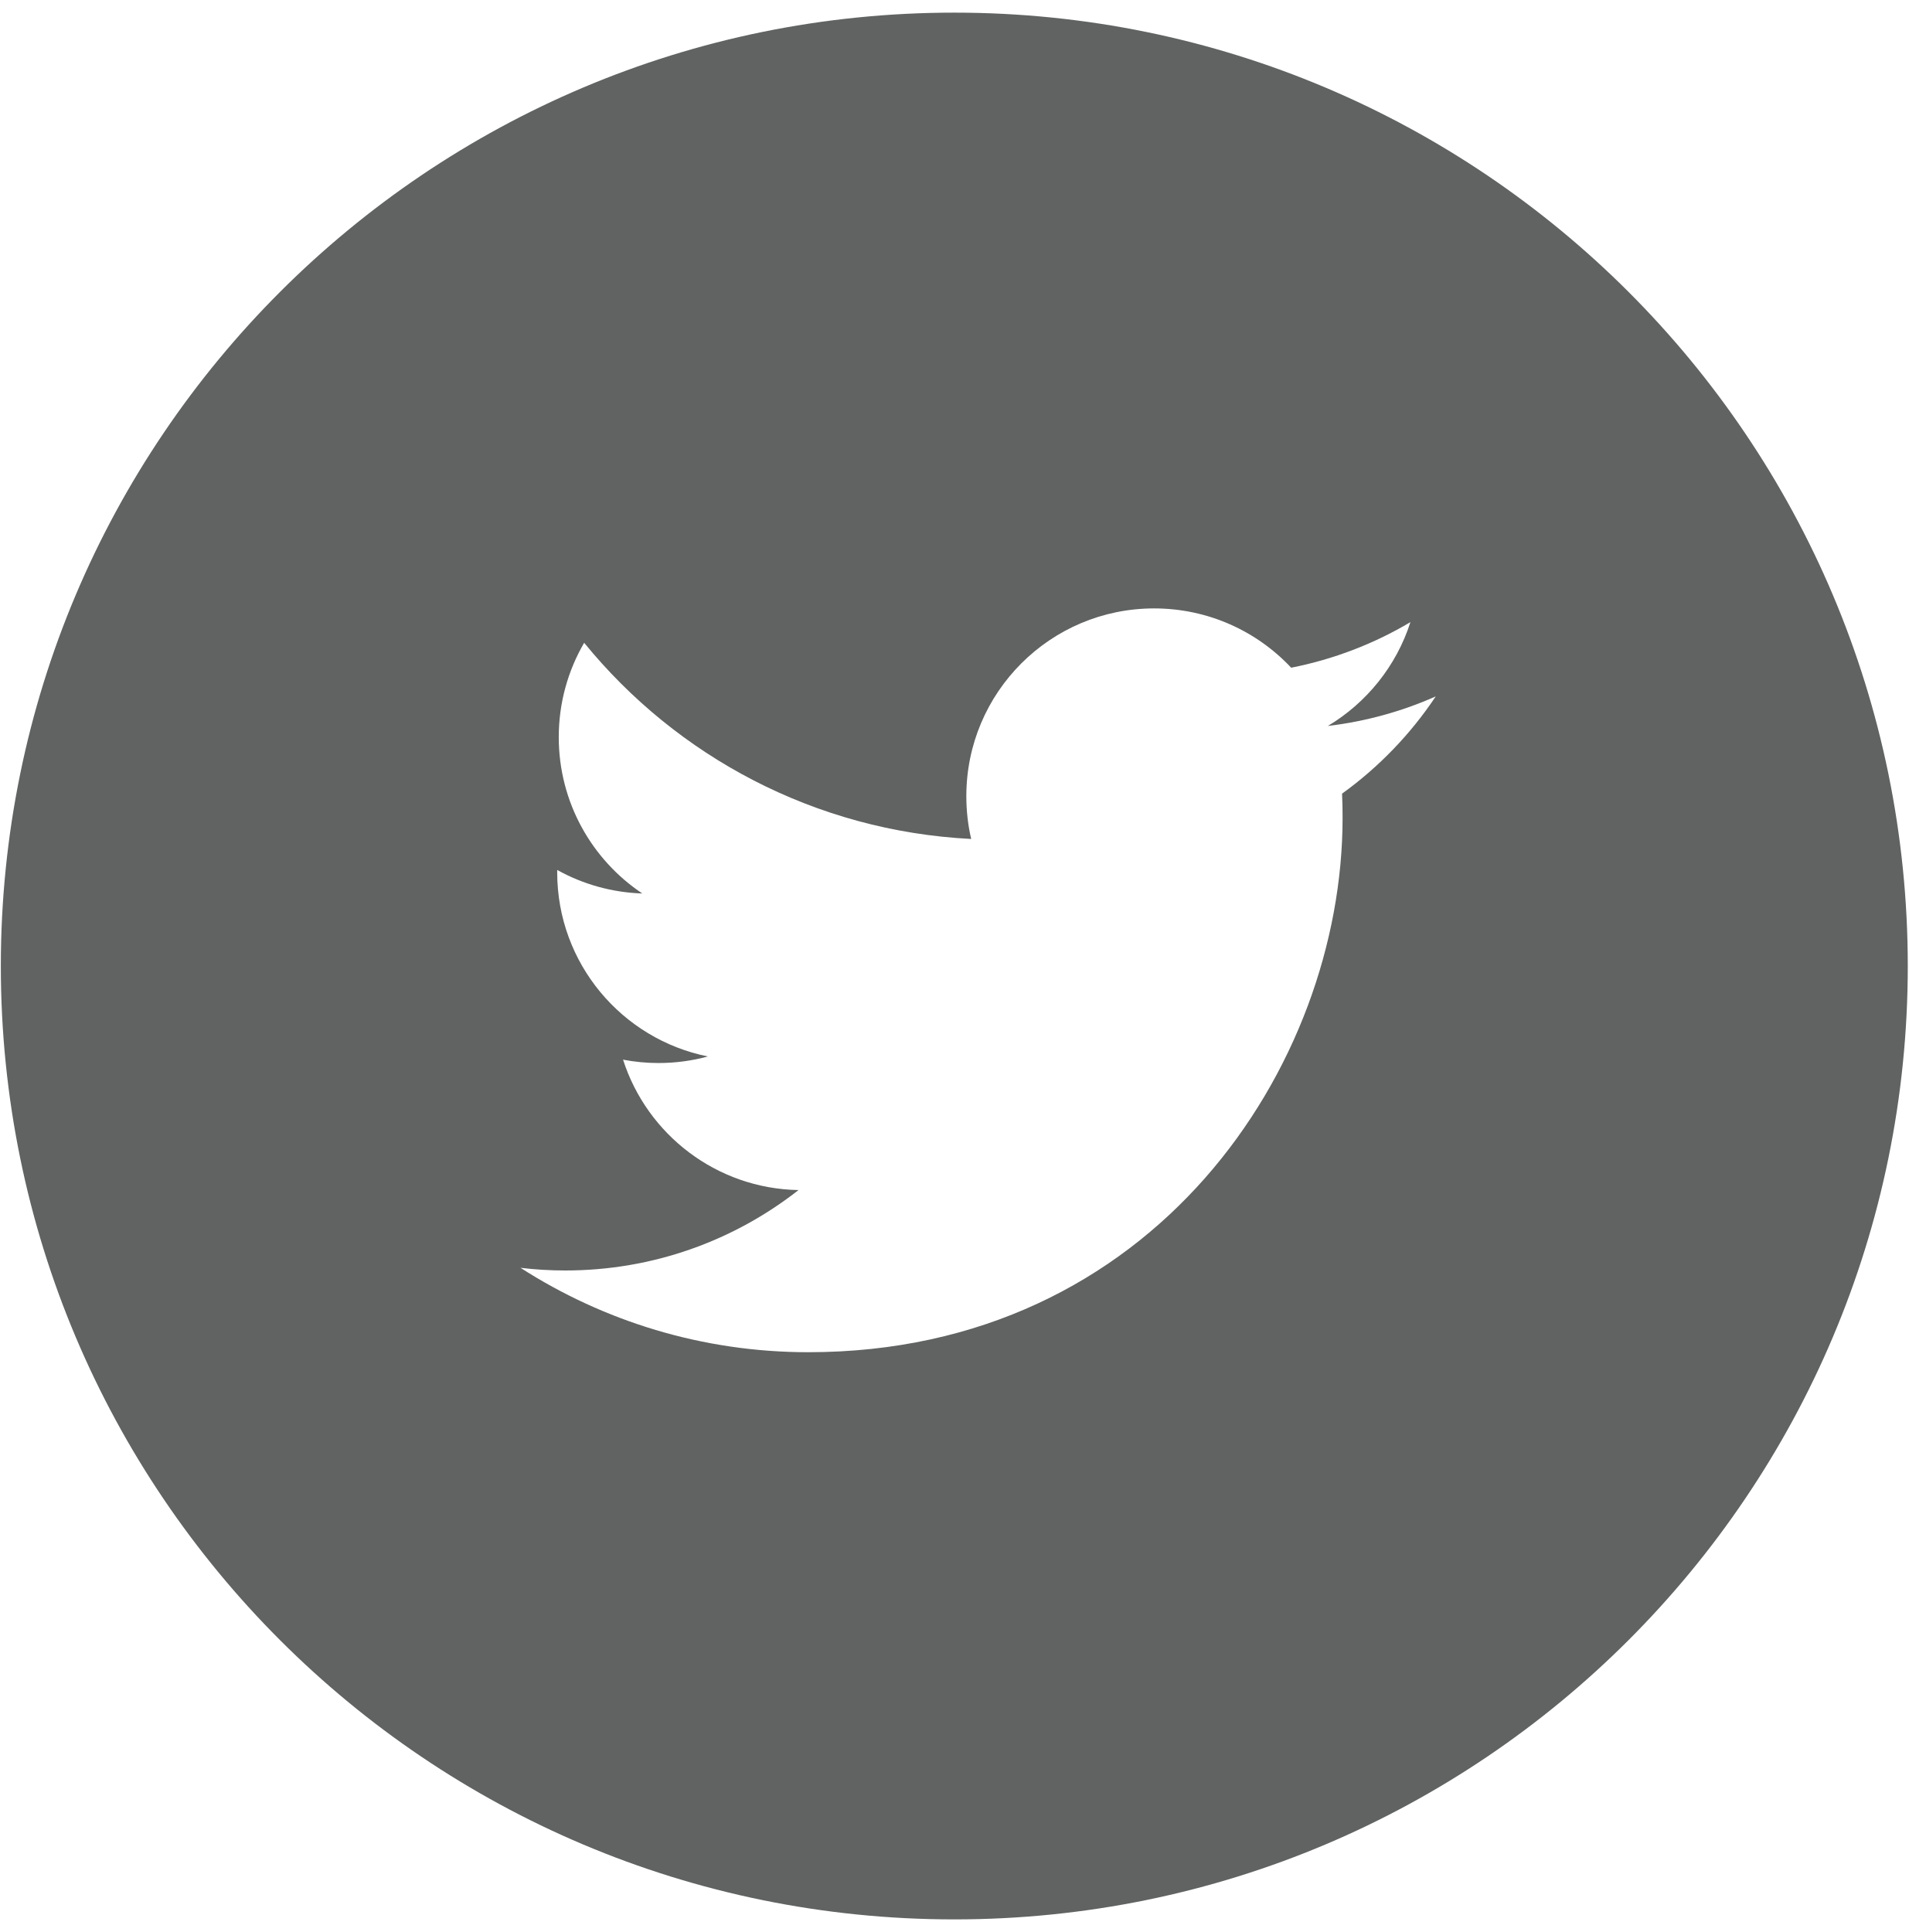
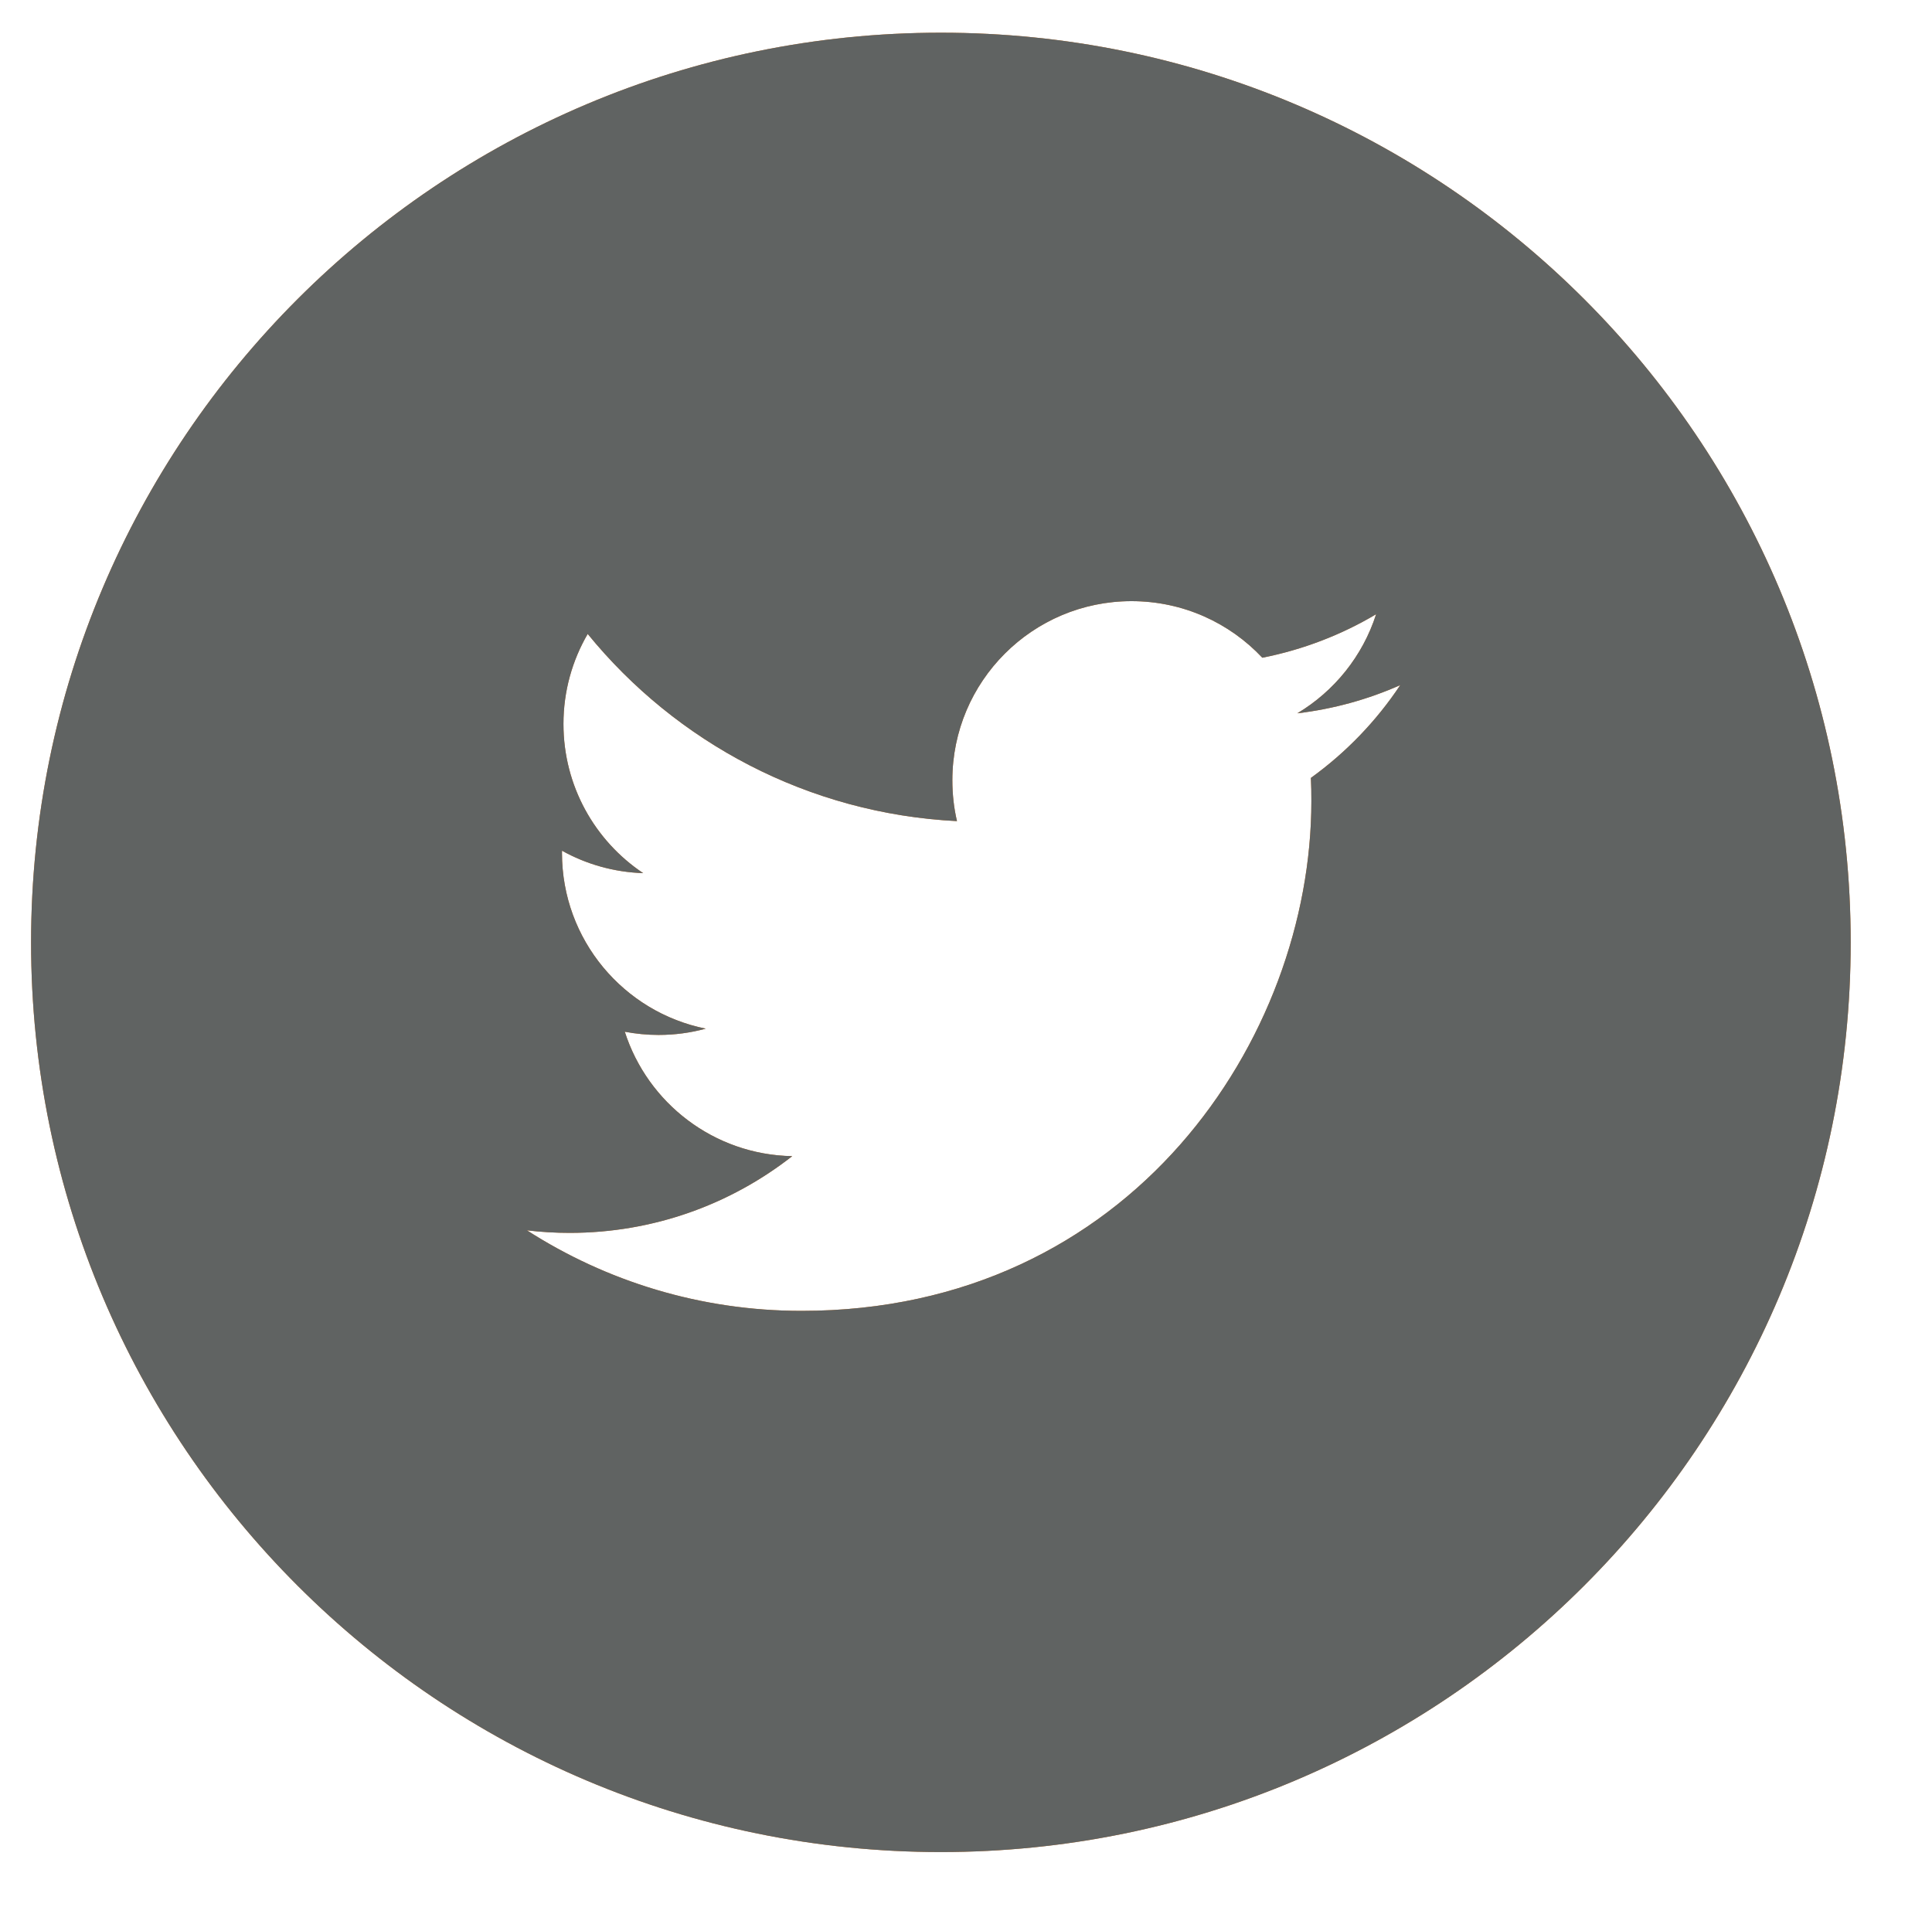
- <svg xmlns="http://www.w3.org/2000/svg" version="1.1" id="Layer_1" x="0px" y="0px" viewBox="0 0 55.132 55.812" enable-background="new 0 0 55.132 55.812" xml:space="preserve">
+ <svg xmlns="http://www.w3.org/2000/svg" version="1.1" id="Layer_1" x="0px" y="0px" viewBox="0 0 115 113.5" enable-background="new 0 0 115 113.5" xml:space="preserve">
  <g>
    <g>
-       <polygon fill="#35A56B" points="104.189,11.807 99.679,8.74 91.962,16.459 116.412,16.459 108.673,8.719   " />
-       <polygon fill="#35A56B" points="117.785,15.086 117.785,2.447 110.299,7.599   " />
-       <polygon fill="#35A56B" points="90.587,2.557 90.587,15.086 98.042,7.627   " />
-       <polygon fill="#35A56B" points="90.587,0.212 104.183,9.452 117.744,0.115 117.785,0.175 117.785,-2.97 90.587,-2.97   " />
-       <path fill="#35A56B" d="M104.185-20.459c-15.024,0-27.203,12.179-27.203,27.203s12.18,27.204,27.204,27.204    c15.025,0,27.204-12.18,27.204-27.204S119.21-20.459,104.185-20.459z M119.728,16.459c0,1.072-0.872,1.942-1.943,1.942H90.587    c-1.073,0-1.944-0.87-1.944-1.942V-2.97c0-1.072,0.871-1.943,1.944-1.943h27.198c1.071,0,1.943,0.871,1.943,1.943V16.459z" />
+       <polygon fill="#35A56B" points="464.172,76.445 455.303,70.415 440.129,85.593 488.206,85.593 472.988,70.373   " />
+       <polygon fill="#35A56B" points="490.906,82.893 490.906,58.04 476.186,68.171   " />
+       <polygon fill="#35A56B" points="437.426,58.257 437.426,82.893 452.085,68.226   " />
+       <polygon fill="#35A56B" points="437.426,53.646 464.16,71.815 490.825,53.455 490.906,53.573 490.906,47.389 437.426,47.389   " />
+       <path fill="#35A56B" d="M464.164,13c-29.542,0-53.49,23.948-53.49,53.49s23.95,53.492,53.492,53.492    c29.544,0,53.492-23.95,53.492-53.492S493.708,13,464.164,13z M494.726,85.593c0,2.108-1.715,3.819-3.821,3.819h-53.48    c-2.11,0-3.823-1.711-3.823-3.819V47.389c0-2.108,1.713-3.821,3.823-3.821h53.48c2.106,0,3.821,1.713,3.821,3.821V85.593z" />
    </g>
  </g>
  <g>
    <g>
-       <polygon fill="#606362" points="104.194,11.813 99.683,8.745 91.964,16.466 116.419,16.466 108.679,8.724   " />
-       <polygon fill="#606362" points="117.792,15.093 117.792,2.452 110.305,7.604   " />
-       <polygon fill="#606362" points="90.59,2.561 90.59,15.093 98.046,7.633   " />
-       <polygon fill="#606362" points="90.59,0.216 104.188,9.458 117.751,0.119 117.792,0.178 117.792,-2.966 90.59,-2.966   " />
-       <path fill="#606362" d="M104.19-20.459c-15.027,0-27.208,12.181-27.208,27.208s12.182,27.209,27.209,27.209    c15.028,0,27.209-12.182,27.209-27.209S119.218-20.459,104.19-20.459z M119.736,16.466c0,1.072-0.873,1.943-1.943,1.943H90.59    c-1.073,0-1.944-0.871-1.944-1.943V-2.966c0-1.072,0.872-1.943,1.944-1.943h27.203c1.071,0,1.943,0.872,1.943,1.943V16.466z" />
+       <polygon fill="#606362" points="464.181,76.457 455.311,70.424 440.133,85.606 488.22,85.606 473,70.383   " />
+       <polygon fill="#606362" points="490.919,82.907 490.919,58.05 476.198,68.181   " />
+       <polygon fill="#606362" points="437.432,58.265 437.432,82.907 452.092,68.238   " />
+       <polygon fill="#606362" points="437.432,53.654 464.17,71.826 490.839,53.463 490.919,53.579 490.919,47.397 437.432,47.397   " />
+       <path fill="#606362" d="M464.173,13c-29.548,0-53.5,23.952-53.5,53.5s23.954,53.502,53.502,53.502    c29.55,0,53.502-23.954,53.502-53.502S493.723,13,464.173,13z M494.742,85.606c0,2.108-1.717,3.821-3.821,3.821h-53.49    c-2.11,0-3.823-1.713-3.823-3.821V47.397c0-2.108,1.715-3.821,3.823-3.821h53.49c2.106,0,3.821,1.715,3.821,3.821V85.606z" />
    </g>
  </g>
  <g>
-     <path fill="#044D78" d="M104.547,37.247c-15.224,0-27.565,12.341-27.565,27.566s12.342,27.565,27.566,27.565   s27.565-12.34,27.565-27.565C132.113,49.588,119.772,37.247,104.547,37.247z M111.077,56.295h-4.145   c-0.491,0-1.037,0.644-1.037,1.506v2.993h5.181v4.266h-5.181v12.81h-4.893V65.06h-4.435v-4.266h4.435v-2.511   c0-3.6,2.5-6.528,5.928-6.528h4.146L111.077,56.295L111.077,56.295z" />
+     <path fill="#044D78" d="M464.875,126.468c-29.935,0-54.202,24.266-54.202,54.204s24.268,54.202,54.204,54.202   c29.935,0,54.202-24.264,54.202-54.202S494.813,126.468,464.875,126.468z M477.716,163.923h-8.15c-0.965,0-2.039,1.266-2.039,2.961   v5.885h10.188v8.388h-10.188v25.189h-9.621v-25.189h-8.721v-8.388h8.721v-4.937c0-7.079,4.916-12.836,11.656-12.836h8.152   L477.716,163.923L477.716,163.923z" />
  </g>
  <g>
-     <path fill="#606362" d="M110.298,40.341c-15.224,0-27.565,12.341-27.565,27.566s12.342,27.565,27.566,27.565   s27.565-12.34,27.565-27.565S125.523,40.341,110.298,40.341z M116.828,59.389h-4.145c-0.491,0-1.037,0.644-1.037,1.506v2.993h5.181   v4.266h-5.181v12.81h-4.893v-12.81h-4.435v-4.266h4.435v-2.511c0-3.6,2.5-6.528,5.928-6.528h4.146L116.828,59.389L116.828,59.389z" />
-   </g>
-   <g display="none">
-     <path display="inline" fill="#D77A27" d="M27.565,0.365c-15.212,0-27.541,12.331-27.541,27.542s12.329,27.541,27.541,27.541   c15.21,0,27.542-12.33,27.542-27.541S42.777,0.365,27.565,0.365z M38.766,22.927c0.012,0.233,0.015,0.466,0.015,0.703   c0,7.167-5.456,15.433-15.433,15.433c-3.063,0-5.914-0.898-8.313-2.438c0.423,0.051,0.854,0.077,1.293,0.077   c2.542,0,4.88-0.867,6.738-2.323c-2.374-0.042-4.378-1.611-5.069-3.767c0.333,0.063,0.672,0.097,1.021,0.097   c0.494,0,0.973-0.065,1.429-0.19c-2.481-0.498-4.352-2.689-4.352-5.319c0-0.023,0-0.045,0.001-0.068   c0.731,0.407,1.568,0.65,2.457,0.679c-1.457-0.974-2.413-2.634-2.413-4.516c0-0.993,0.267-1.924,0.734-2.726   c2.674,3.282,6.672,5.44,11.179,5.667c-0.093-0.397-0.14-0.812-0.14-1.237c0-2.995,2.429-5.423,5.424-5.423   c1.561,0,2.97,0.658,3.959,1.713c1.236-0.244,2.397-0.694,3.445-1.317c-0.406,1.267-1.266,2.33-2.385,3   c1.097-0.131,2.143-0.422,3.116-0.854C40.747,21.207,39.827,22.162,38.766,22.927z" />
+     <path fill="#606362" d="M476.184,132.552c-29.935,0-54.202,24.266-54.202,54.204s24.268,54.202,54.204,54.202   c29.935,0,54.202-24.264,54.202-54.202S506.121,132.552,476.184,132.552z M489.024,170.007h-8.15c-0.965,0-2.039,1.266-2.039,2.961   v5.885h10.188v8.388h-10.188v25.189h-9.621v-25.189h-8.721v-8.388h8.721v-4.937c0-7.079,4.916-12.836,11.656-12.836h8.152   L489.024,170.007L489.024,170.007z" />
  </g>
  <g>
-     <path fill="#606362" d="M27.565,0.365c-15.212,0-27.541,12.331-27.541,27.542s12.329,27.541,27.541,27.541   c15.21,0,27.542-12.33,27.542-27.541S42.777,0.365,27.565,0.365z M38.766,22.927c0.012,0.233,0.015,0.466,0.015,0.703   c0,7.167-5.456,15.433-15.433,15.433c-3.063,0-5.914-0.898-8.313-2.438c0.423,0.051,0.854,0.077,1.293,0.077   c2.542,0,4.88-0.867,6.738-2.323c-2.374-0.042-4.378-1.611-5.069-3.767c0.333,0.063,0.672,0.097,1.021,0.097   c0.494,0,0.973-0.065,1.429-0.19c-2.481-0.498-4.352-2.689-4.352-5.319c0-0.023,0-0.045,0.001-0.068   c0.731,0.407,1.568,0.65,2.457,0.679c-1.457-0.974-2.413-2.634-2.413-4.516c0-0.993,0.267-1.924,0.734-2.726   c2.674,3.282,6.672,5.44,11.179,5.667c-0.093-0.397-0.14-0.812-0.14-1.237c0-2.995,2.429-5.423,5.424-5.423   c1.561,0,2.97,0.658,3.959,1.713c1.236-0.244,2.397-0.694,3.445-1.317c-0.406,1.267-1.266,2.33-2.385,3   c1.097-0.131,2.143-0.422,3.116-0.854C40.747,21.207,39.827,22.162,38.766,22.927z" />
+     <path fill="#D77A27" d="M56.004,1.947C26.093,1.947,1.85,26.193,1.85,56.103s24.243,54.154,54.154,54.154   c29.908,0,54.156-24.245,54.156-54.154S85.916,1.947,56.004,1.947z M78.029,46.311c0.024,0.458,0.029,0.916,0.029,1.382   c0,14.093-10.728,30.346-30.346,30.346c-6.023,0-11.629-1.766-16.346-4.794c0.832,0.1,1.679,0.151,2.542,0.151   c4.998,0,9.596-1.705,13.249-4.568c-4.668-0.083-8.609-3.168-9.967-7.407c0.655,0.124,1.321,0.191,2.008,0.191   c0.971,0,1.913-0.128,2.81-0.374c-4.878-0.979-8.557-5.287-8.557-10.459c0-0.045,0-0.088,0.002-0.134   c1.437,0.8,3.083,1.278,4.831,1.335c-2.865-1.915-4.745-5.179-4.745-8.88c0-1.953,0.525-3.783,1.443-5.36   c5.258,6.453,13.119,10.697,21.981,11.143c-0.183-0.781-0.275-1.597-0.275-2.432c0-5.889,4.776-10.663,10.665-10.663   c3.069,0,5.84,1.294,7.785,3.368c2.43-0.48,4.713-1.365,6.774-2.59c-0.798,2.491-2.489,4.582-4.69,5.899   c2.157-0.258,4.214-0.83,6.127-1.679C81.924,42.929,80.115,44.806,78.029,46.311z" />
+   </g>
+   <g>
+     <path fill="#606362" d="M56.004,1.947C26.093,1.947,1.85,26.193,1.85,56.103s24.243,54.154,54.154,54.154   c29.908,0,54.156-24.245,54.156-54.154S85.916,1.947,56.004,1.947z M78.029,46.311c0.024,0.458,0.029,0.916,0.029,1.382   c0,14.093-10.728,30.346-30.346,30.346c-6.023,0-11.629-1.766-16.346-4.794c0.832,0.1,1.679,0.151,2.542,0.151   c4.998,0,9.596-1.705,13.249-4.568c-4.668-0.083-8.609-3.168-9.967-7.407c0.655,0.124,1.321,0.191,2.008,0.191   c0.971,0,1.913-0.128,2.81-0.374c-4.878-0.979-8.557-5.287-8.557-10.459c0-0.045,0-0.088,0.002-0.134   c1.437,0.8,3.083,1.278,4.831,1.335c-2.865-1.915-4.745-5.179-4.745-8.88c0-1.953,0.525-3.783,1.443-5.36   c5.258,6.453,13.119,10.697,21.981,11.143c-0.183-0.781-0.275-1.597-0.275-2.432c0-5.889,4.776-10.663,10.665-10.663   c3.069,0,5.84,1.294,7.785,3.368c2.43-0.48,4.713-1.365,6.774-2.59c-0.798,2.491-2.489,4.582-4.69,5.899   c2.157-0.258,4.214-0.83,6.127-1.679C81.924,42.929,80.115,44.806,78.029,46.311z" />
  </g>
</svg>
